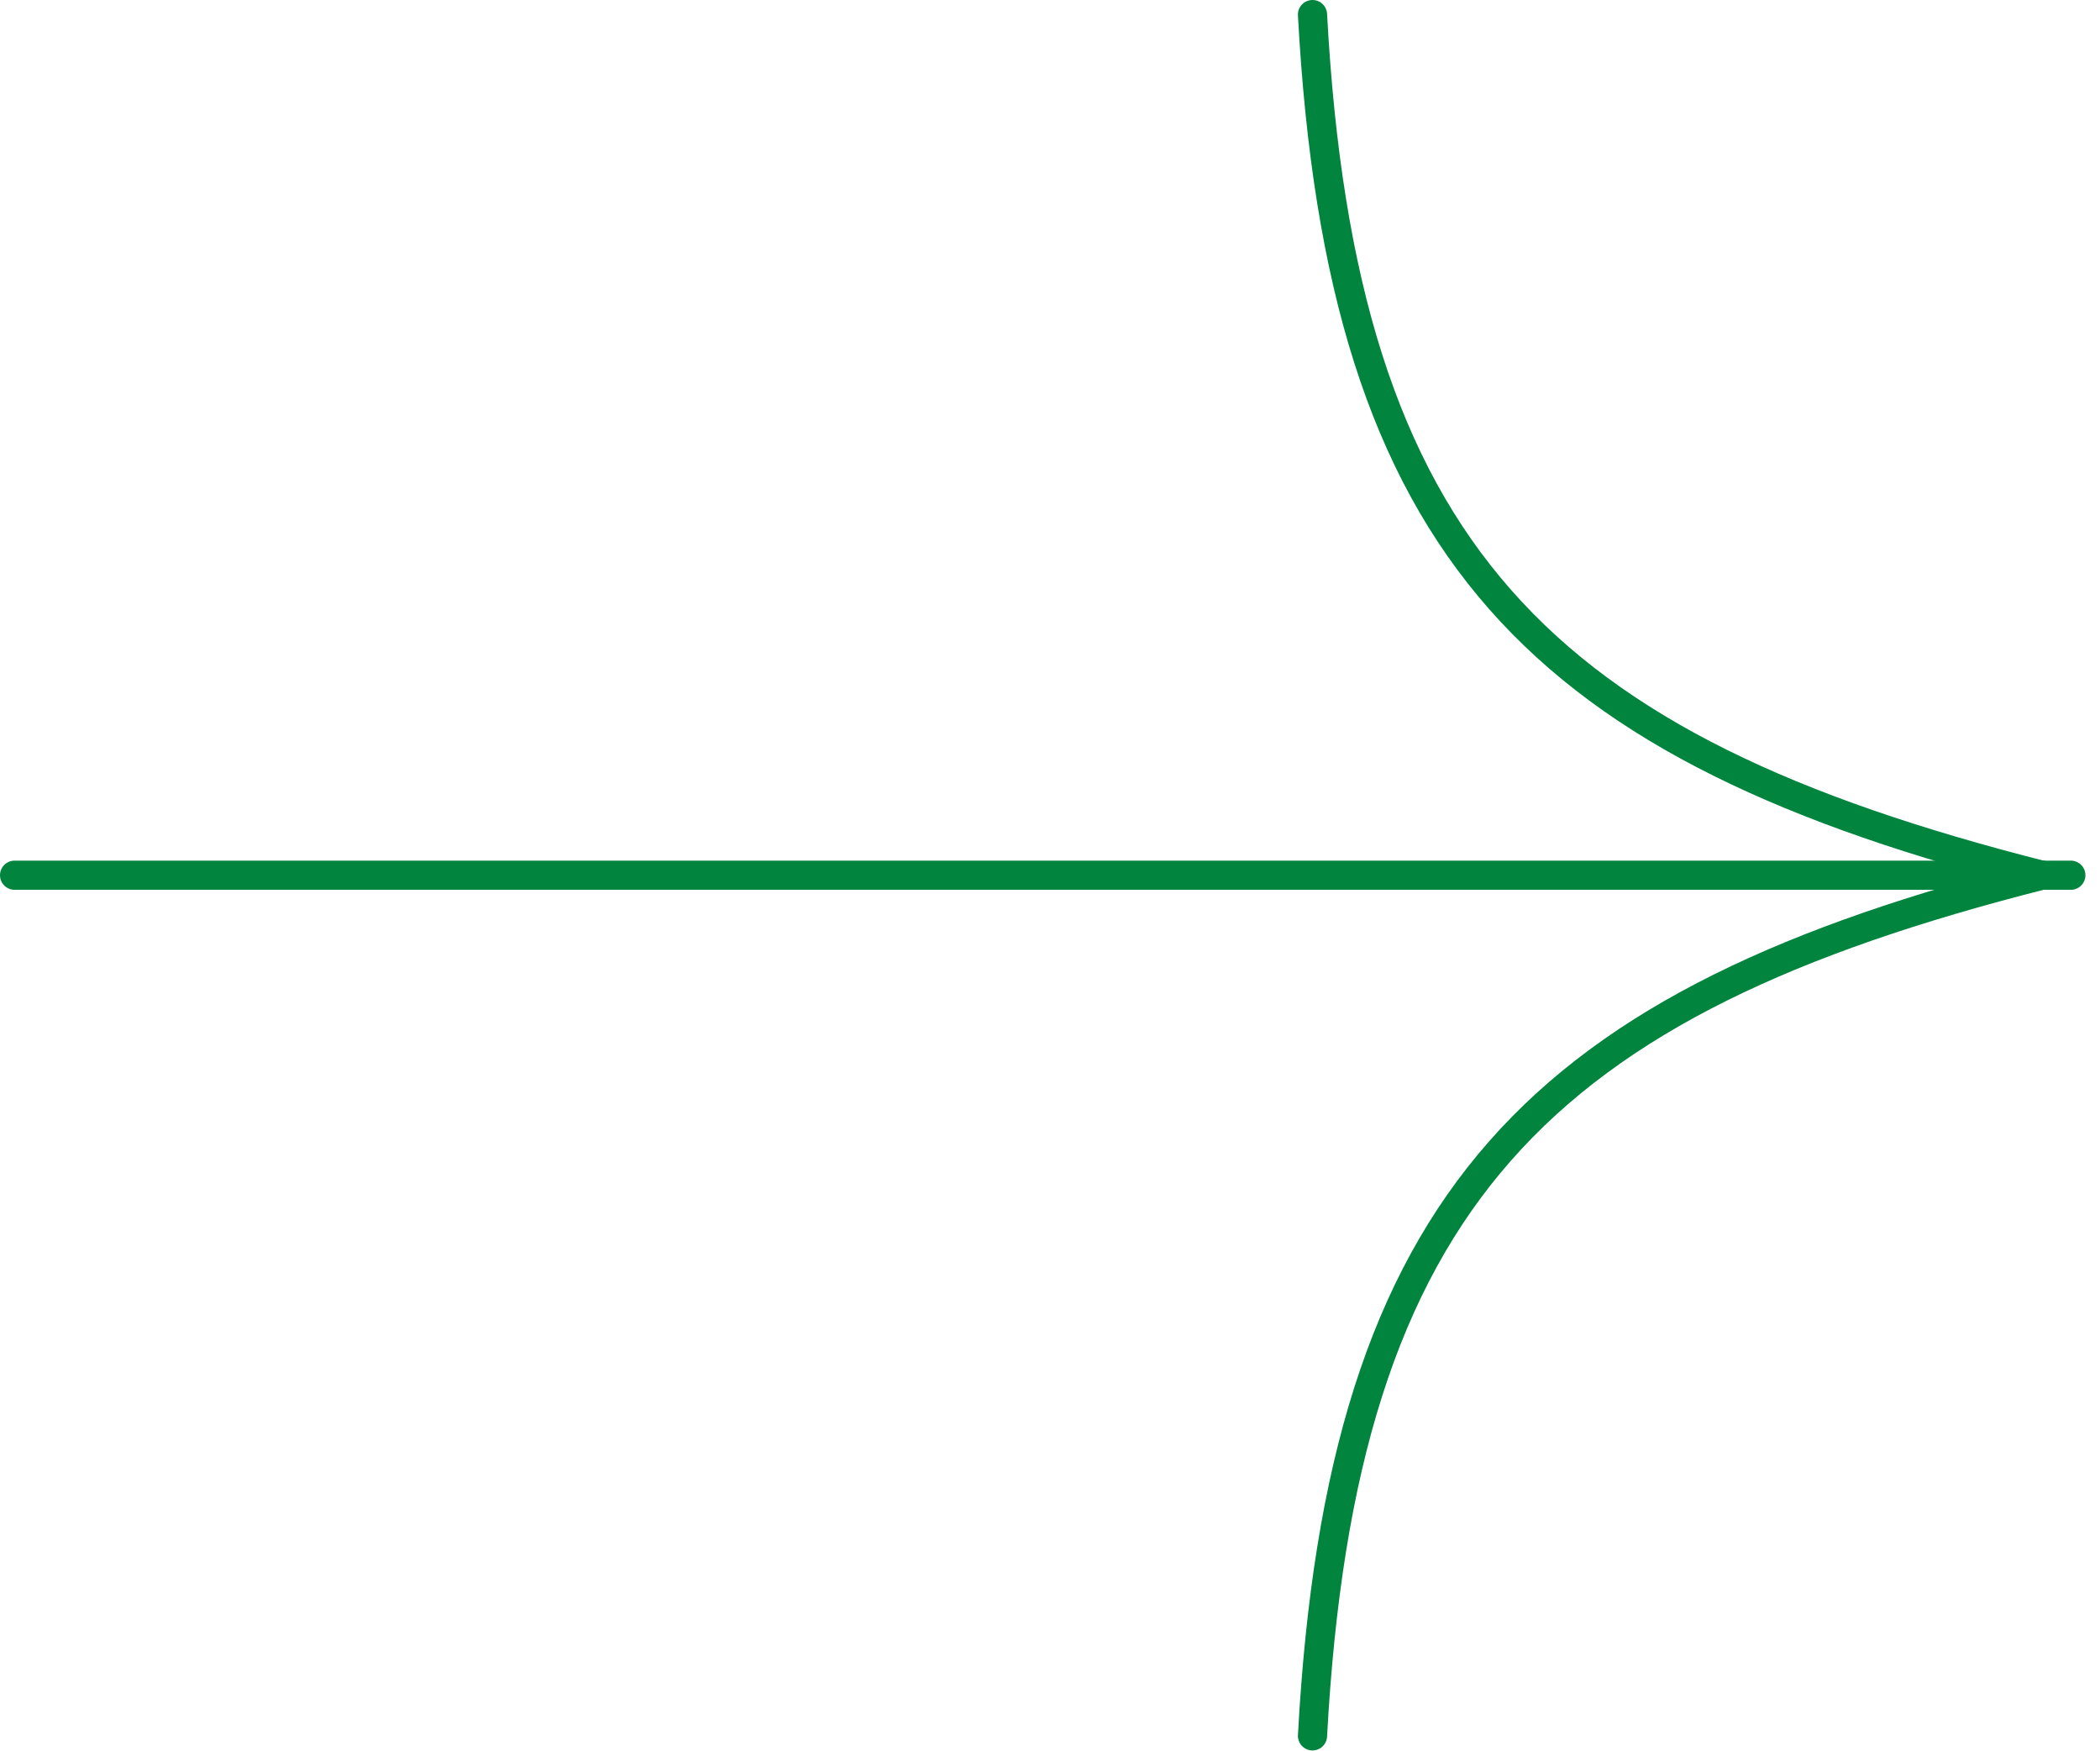
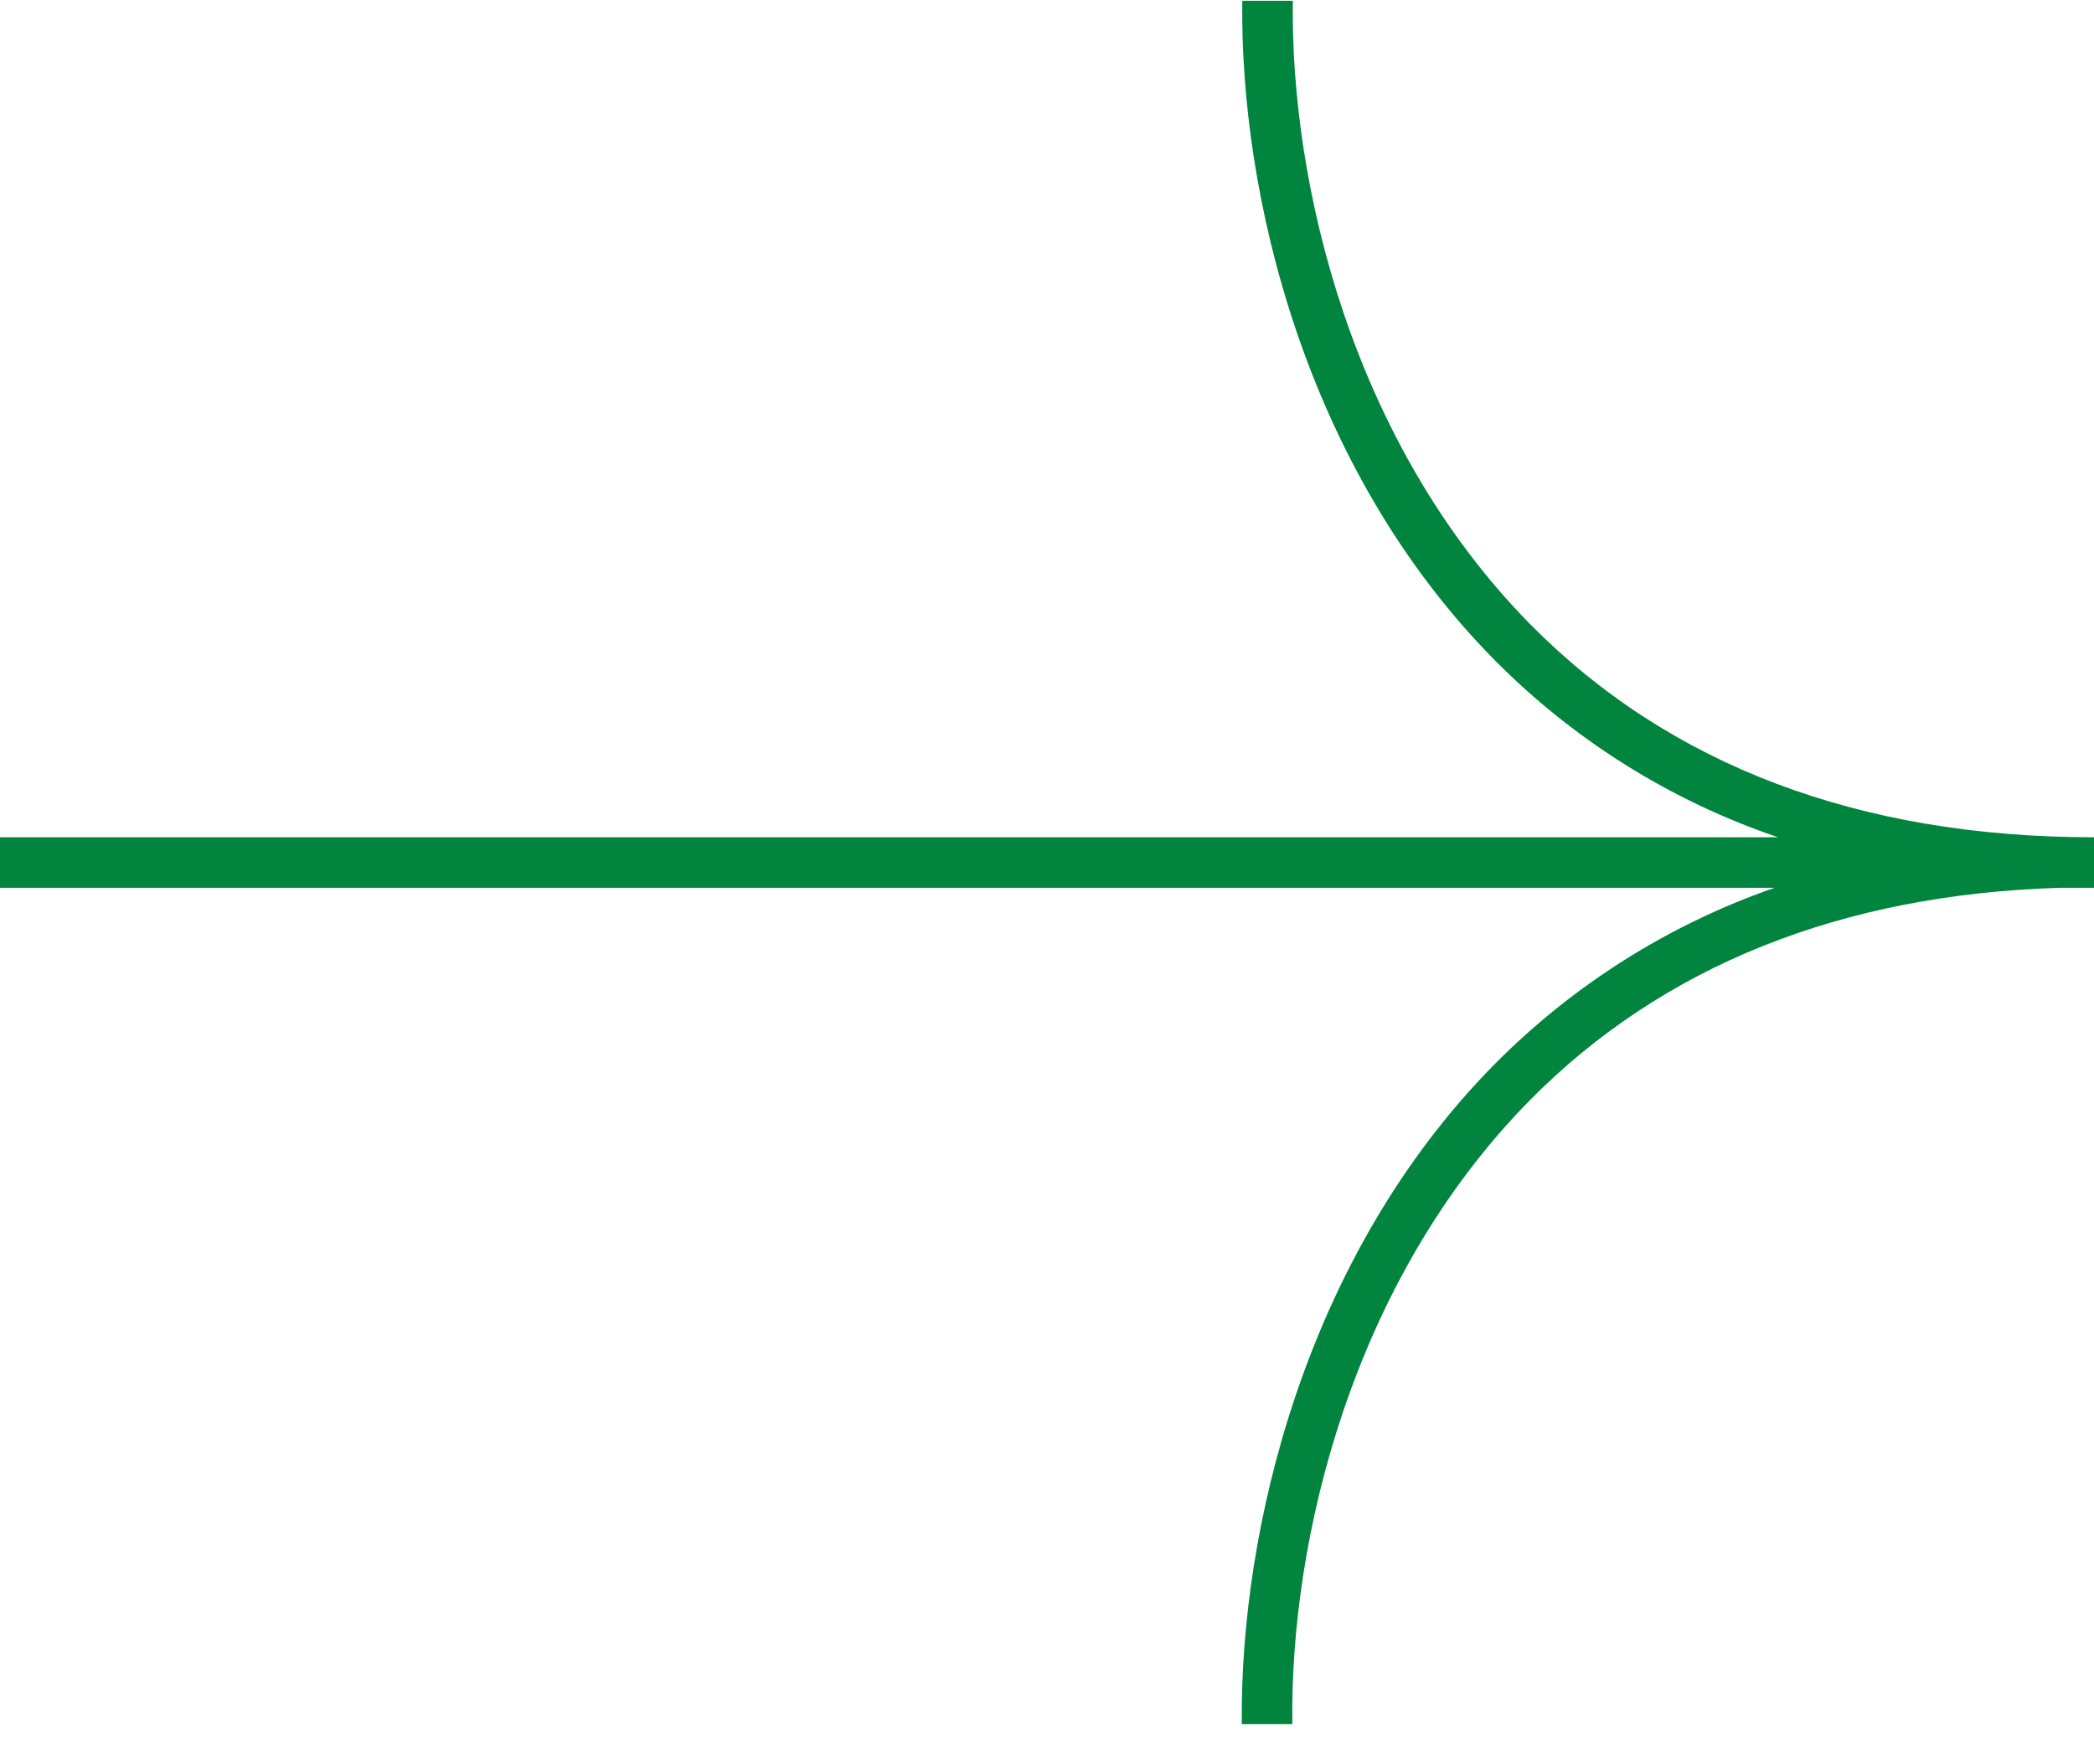
- <svg xmlns="http://www.w3.org/2000/svg" width="72" height="60" viewBox="0 0 72 60" fill="none">
-   <path d="M0.5 30H71" stroke="#00843E" stroke-linecap="round" />
-   <path d="M45 0.5C46 19 52.822 25.636 70 30" stroke="#00843E" stroke-linecap="round" />
-   <path d="M45 59.5C46 41 52.822 34.364 70 30" stroke="#00843E" stroke-linecap="round" />
+ <svg xmlns="http://www.w3.org/2000/svg" width="38" height="32" viewBox="0 0 38 32" fill="none">
+   <path d="M27.768 11.327C24.524 8.032 23.415 3.322 23.461 0.014H22.544C22.498 3.51 23.672 8.491 27.127 11.982C28.568 13.437 30.328 14.537 32.268 15.194H0V16.111H32.203C30.285 16.777 28.545 17.875 27.117 19.318C23.672 22.81 22.498 27.791 22.535 31.287H23.452C23.406 27.974 24.515 23.264 27.759 19.969C30.174 17.527 33.409 16.23 37.381 16.111H38V15.194C33.743 15.194 30.302 13.893 27.768 11.327Z" fill="#00843E" />
</svg>
